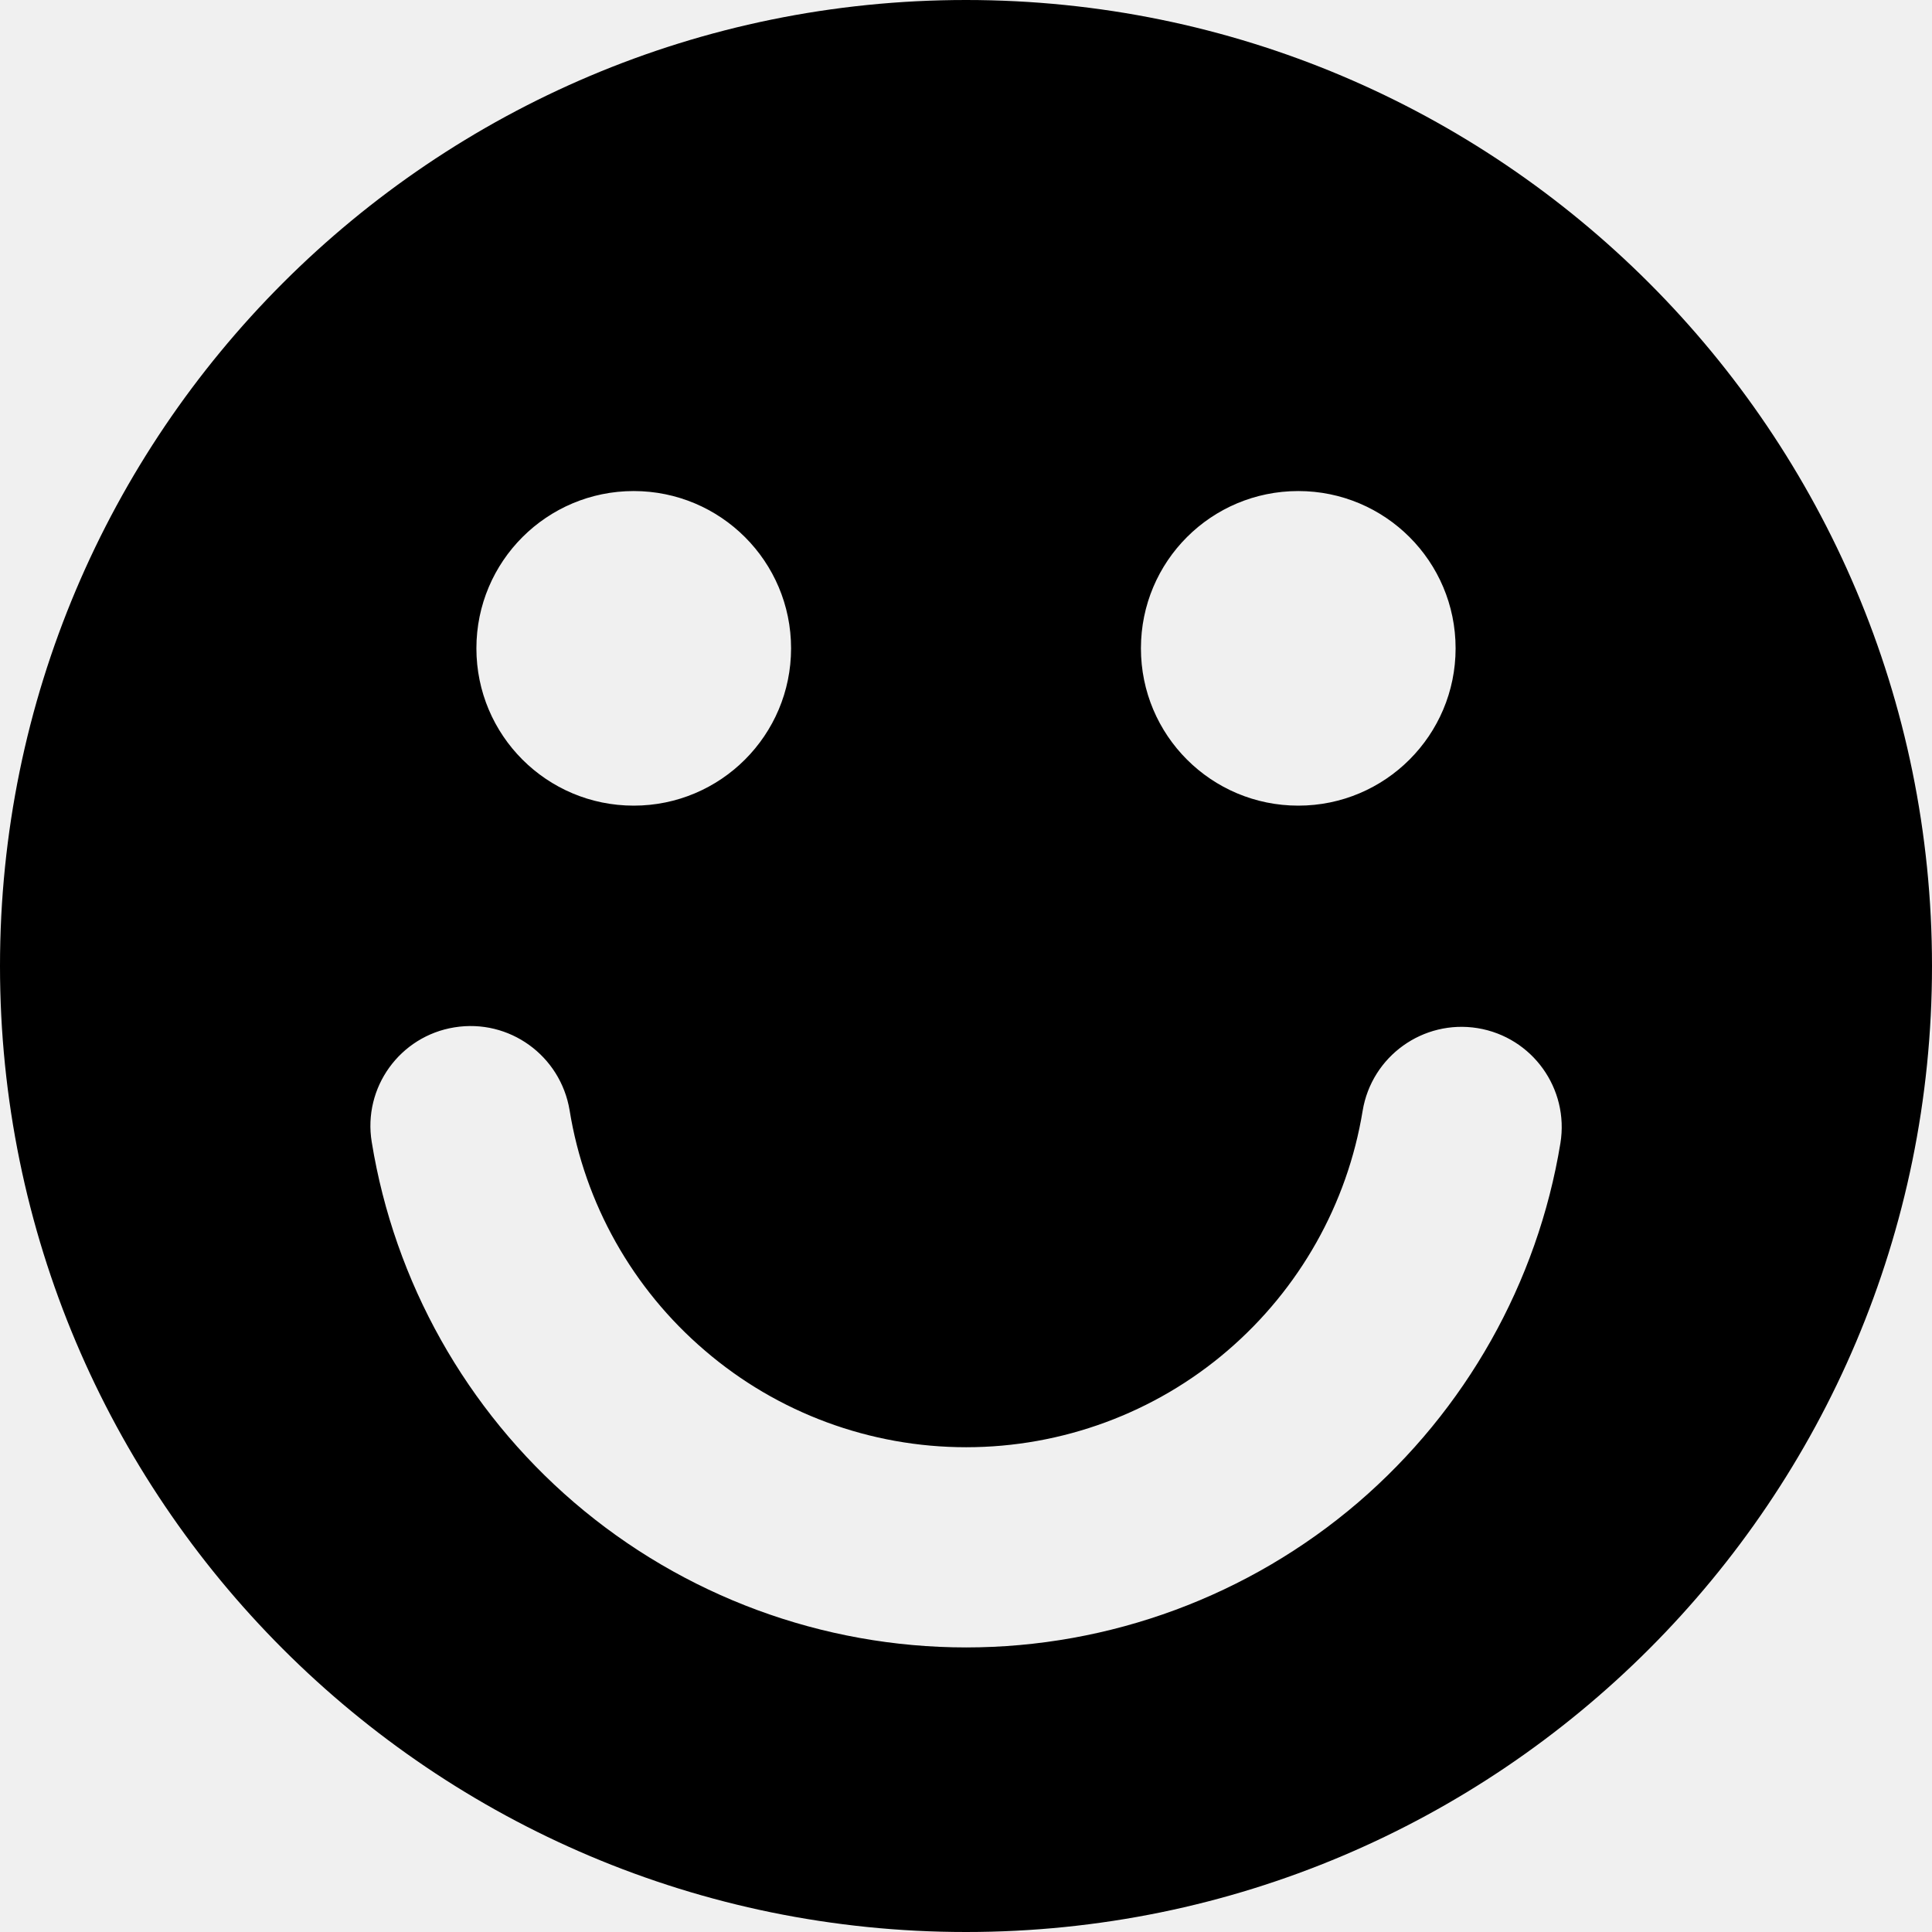
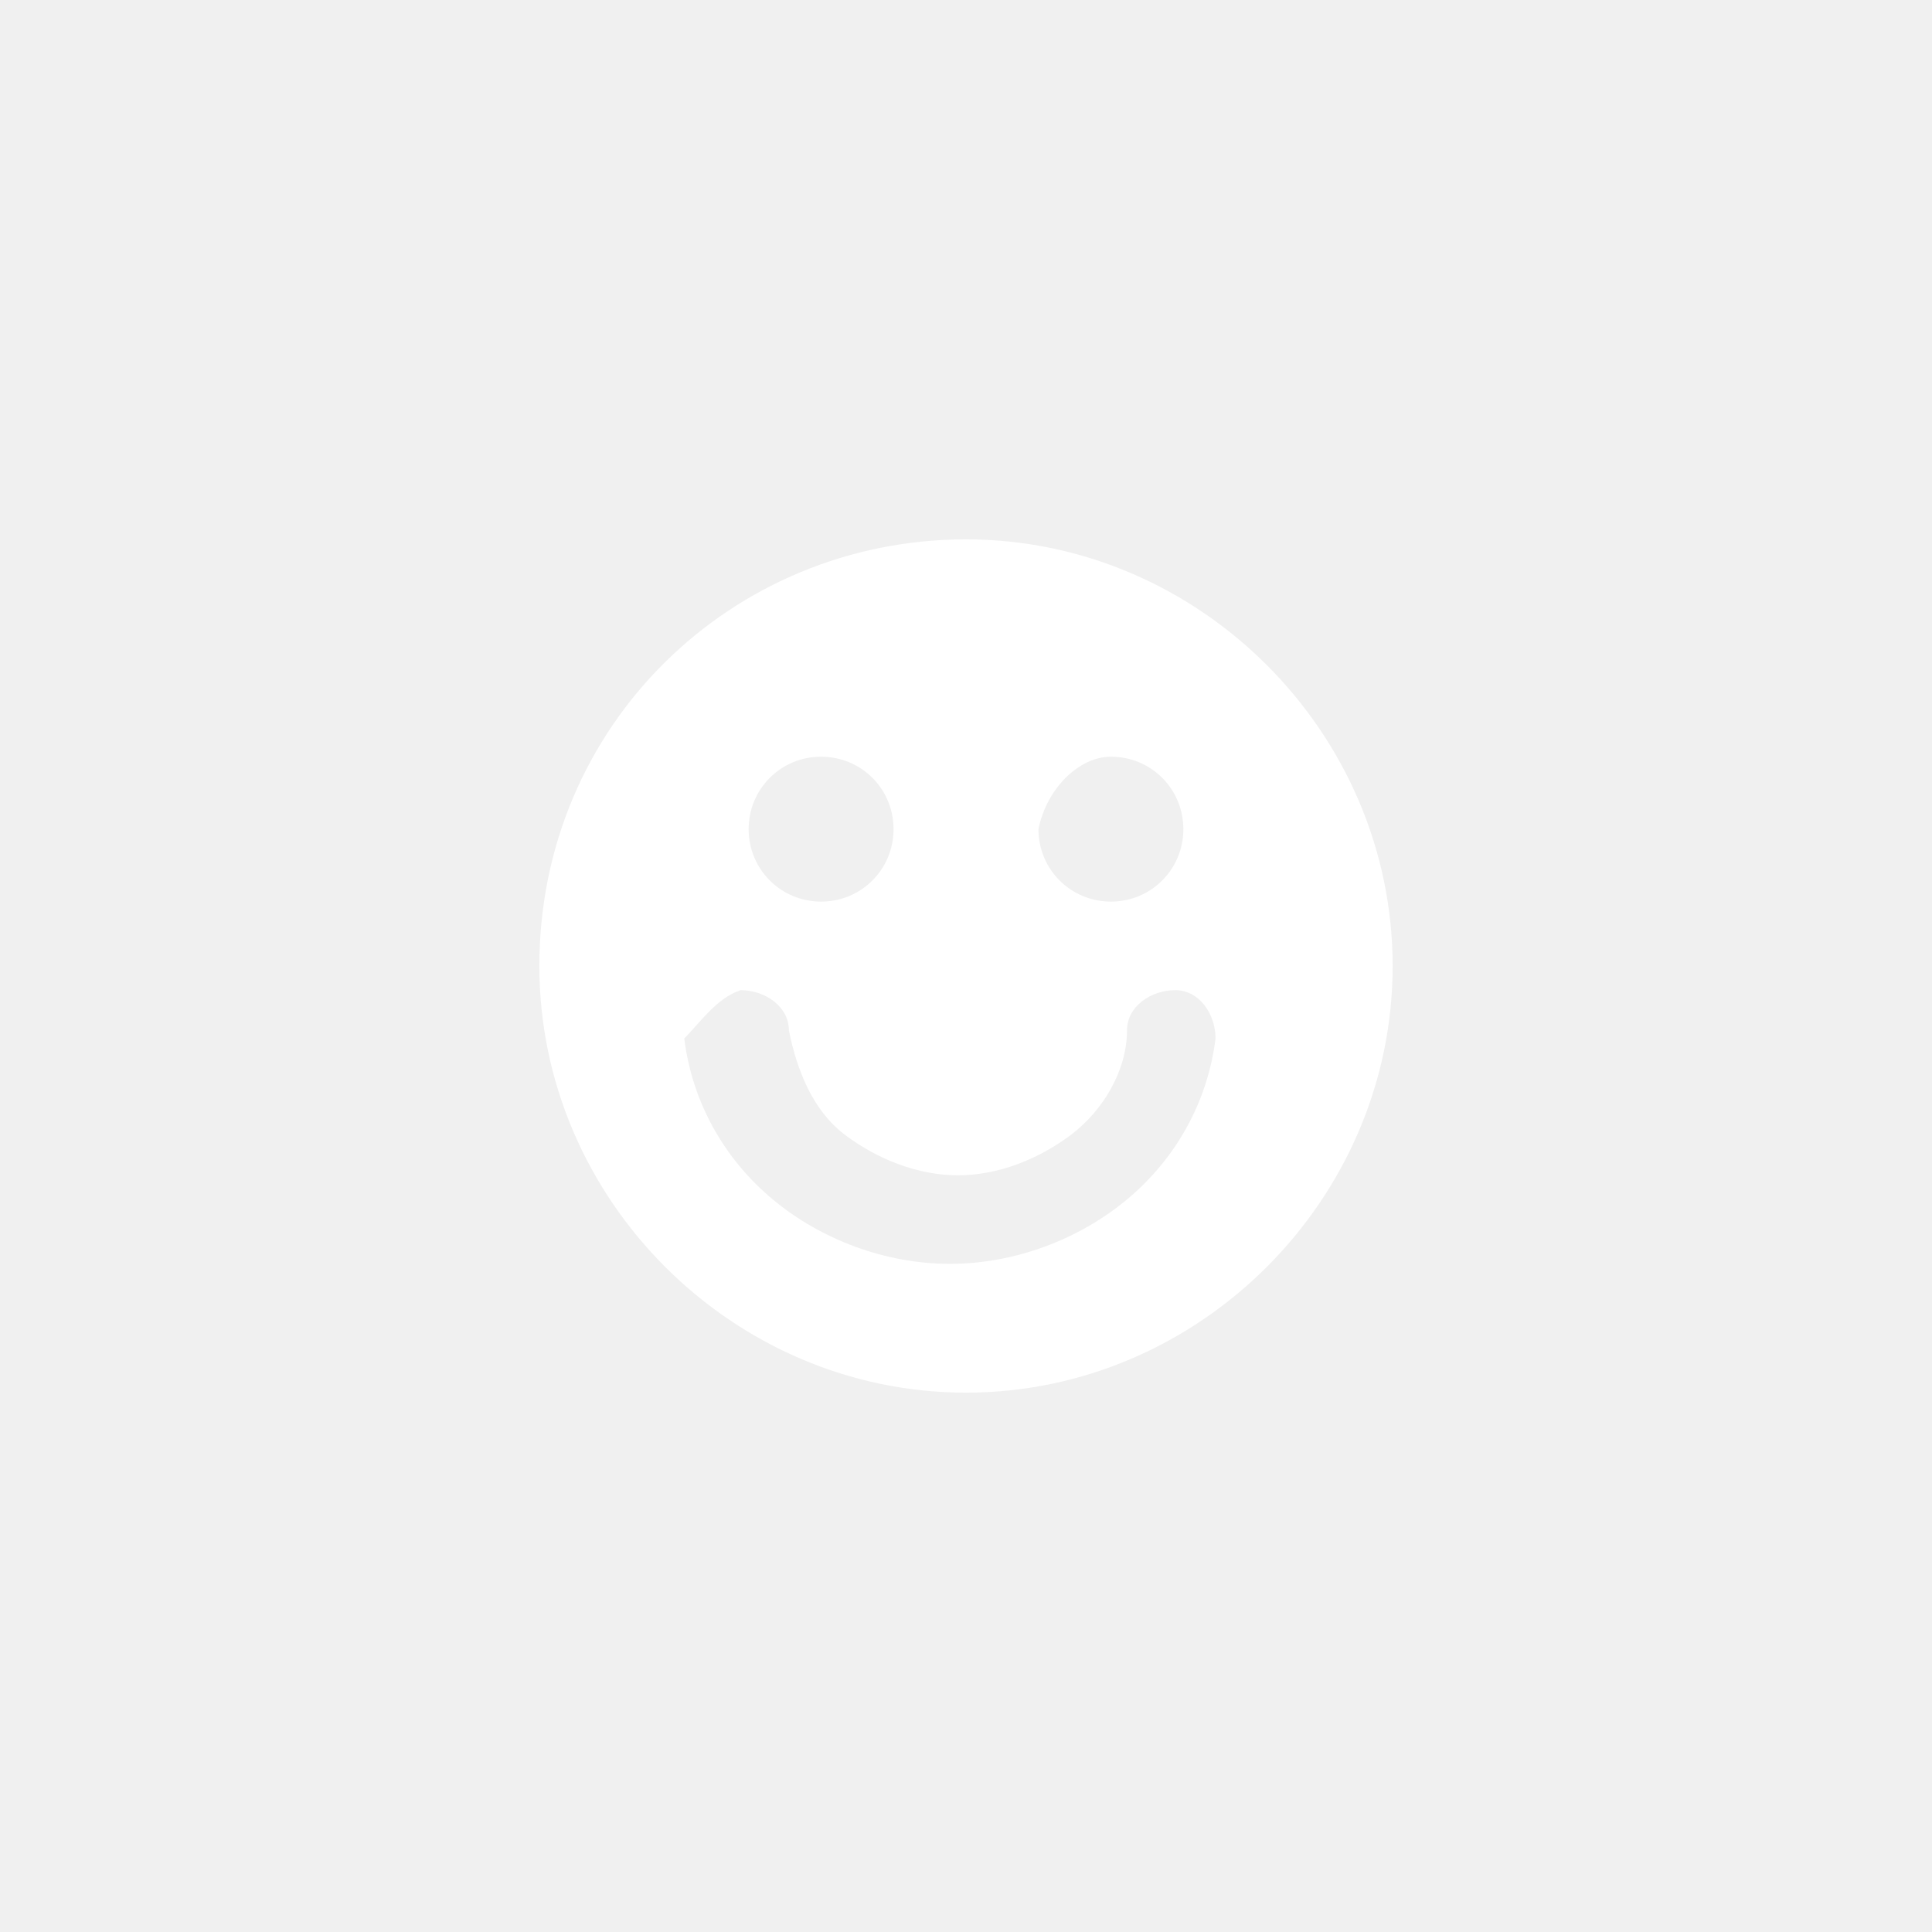
- <svg xmlns="http://www.w3.org/2000/svg" width="24" height="24" viewBox="0 0 24 24" fill="none">
-   <path d="M0 12C0 18.627 5.373 24 12 24C18.627 24 24 18.627 24 12C24 5.373 18.627 0 12 0C5.373 0 0 5.373 0 12ZM16.128 6.1C17.206 6.1 18.082 6.973 18.082 8.054C18.082 9.132 17.208 10.008 16.128 10.008C15.047 10.008 14.173 9.134 14.173 8.054C14.173 6.973 15.047 6.1 16.128 6.1ZM7.872 6.1C8.95 6.1 9.827 6.973 9.827 8.054C9.827 9.132 8.953 10.008 7.872 10.008C6.792 10.008 5.918 9.134 5.918 8.054C5.918 6.973 6.794 6.1 7.872 6.1ZM5.646 12.762C6.326 12.652 6.963 13.113 7.076 13.793C7.262 14.948 7.857 16.008 8.754 16.775C9.657 17.552 10.81 17.978 12.002 17.978C13.193 17.978 14.348 17.552 15.249 16.778C16.143 16.011 16.738 14.955 16.927 13.8C17.039 13.12 17.679 12.662 18.356 12.772C19.036 12.884 19.494 13.524 19.384 14.201C19.1 15.934 18.207 17.517 16.87 18.665C15.515 19.825 13.788 20.465 12.002 20.465C10.215 20.465 8.485 19.825 7.13 18.662C5.791 17.512 4.9 15.924 4.618 14.188C4.506 13.511 4.967 12.871 5.646 12.762Z" fill="black" />
+ <svg xmlns="http://www.w3.org/2000/svg" version="1.1" x="0px" y="0px" viewBox="-285 408.9 24 24" style="enable-background:new -285 408.9 24 24;" xml:space="preserve">
+   <style type="text/css">
+ 	.st0{display:none;}
+ 	.st1{display:inline;fill:#FFFFFF;}
+ 	.st2{display:inline;fill:#FF00B8;}
+ 	.st3{fill:#FFFFFF;}
+ </style>
+   <g id="Layer_4" class="st0">
+     <path class="st1" d="M-262.1,430.5l-5.6-5.8c1.4-1.7,2.2-3.8,2.2-6.1c0-5.2-4.2-9.4-9.4-9.4c-5.2,0-9.4,4.2-9.4,9.4   c0,5.2,4.2,9.4,9.4,9.4c2,0,3.8-0.6,5.4-1.7l5.6,5.8c0.2,0.2,0.5,0.4,0.9,0.4c0.3,0,0.6-0.1,0.9-0.3   C-261.6,431.7-261.6,431-262.1,430.5z M-274.8,411.7c3.8,0,7,3.1,7,7c0,3.8-3.1,7-7,7c-3.8,0-7-3.1-7-7   C-281.8,414.8-278.7,411.7-274.8,411.7z" />
+   </g>
+   <g id="Layer_2" class="st0">
+     <circle class="st2" cx="-273" cy="420.9" r="12" />
+   </g>
+   <g id="Layer_3">
+     <path class="st3" d="M-278.3,420.9c0,2.9,2.4,5.3,5.3,5.3s5.3-2.4,5.3-5.3s-2.4-5.3-5.3-5.3S-278.3,417.9-278.3,420.9z    M-271.2,418.3c0.5,0,0.9,0.4,0.9,0.9c0,0.5-0.4,0.9-0.9,0.9c-0.5,0-0.9-0.4-0.9-0.9C-272,418.7-271.6,418.3-271.2,418.3z    M-274.8,418.3c0.5,0,0.9,0.4,0.9,0.9c0,0.5-0.4,0.9-0.9,0.9c-0.5,0-0.9-0.4-0.9-0.9C-275.7,418.7-275.3,418.3-274.8,418.3z    M-275.8,421.2c0.3,0,0.6,0.2,0.6,0.5c0.1,0.5,0.3,1,0.7,1.3c0.4,0.3,0.9,0.5,1.4,0.5c0.5,0,1-0.2,1.4-0.5c0.4-0.3,0.7-0.8,0.7-1.3   c0-0.3,0.3-0.5,0.6-0.5c0.3,0,0.5,0.3,0.5,0.6c-0.1,0.8-0.5,1.5-1.1,2c-0.6,0.5-1.4,0.8-2.2,0.8c-0.8,0-1.6-0.3-2.2-0.8   c-0.6-0.5-1-1.2-1.1-2C-276.3,421.6-276.1,421.3-275.8,421.2z" />
+   </g>
+   <g id="Layer_1" class="st0">
+     <path class="st1" d="M-273,426.4l-0.8-0.8c-3.1-2.8-5.2-4.7-5.2-6.9c0-1.9,1.4-3.3,3.3-3.3c1,0,2.1,0.5,2.7,1.3   c0.7-0.8,1.7-1.3,2.7-1.3c1.9,0,3.3,1.4,3.3,3.3c0,2.3-2.1,4.2-5.2,6.9L-273,426.4z" />
+   </g>
</svg>
